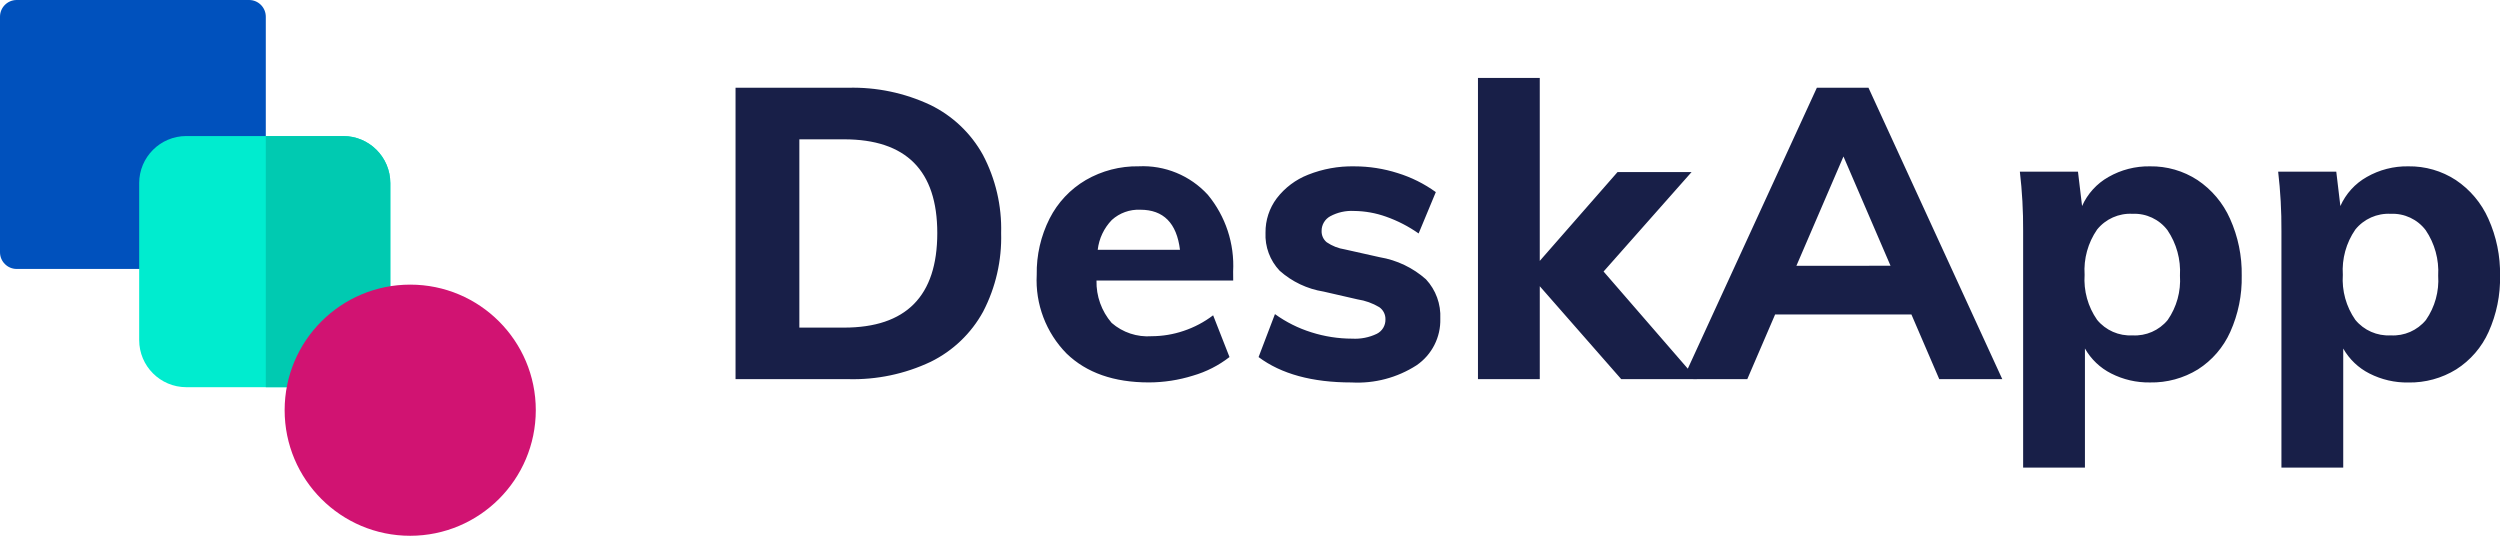
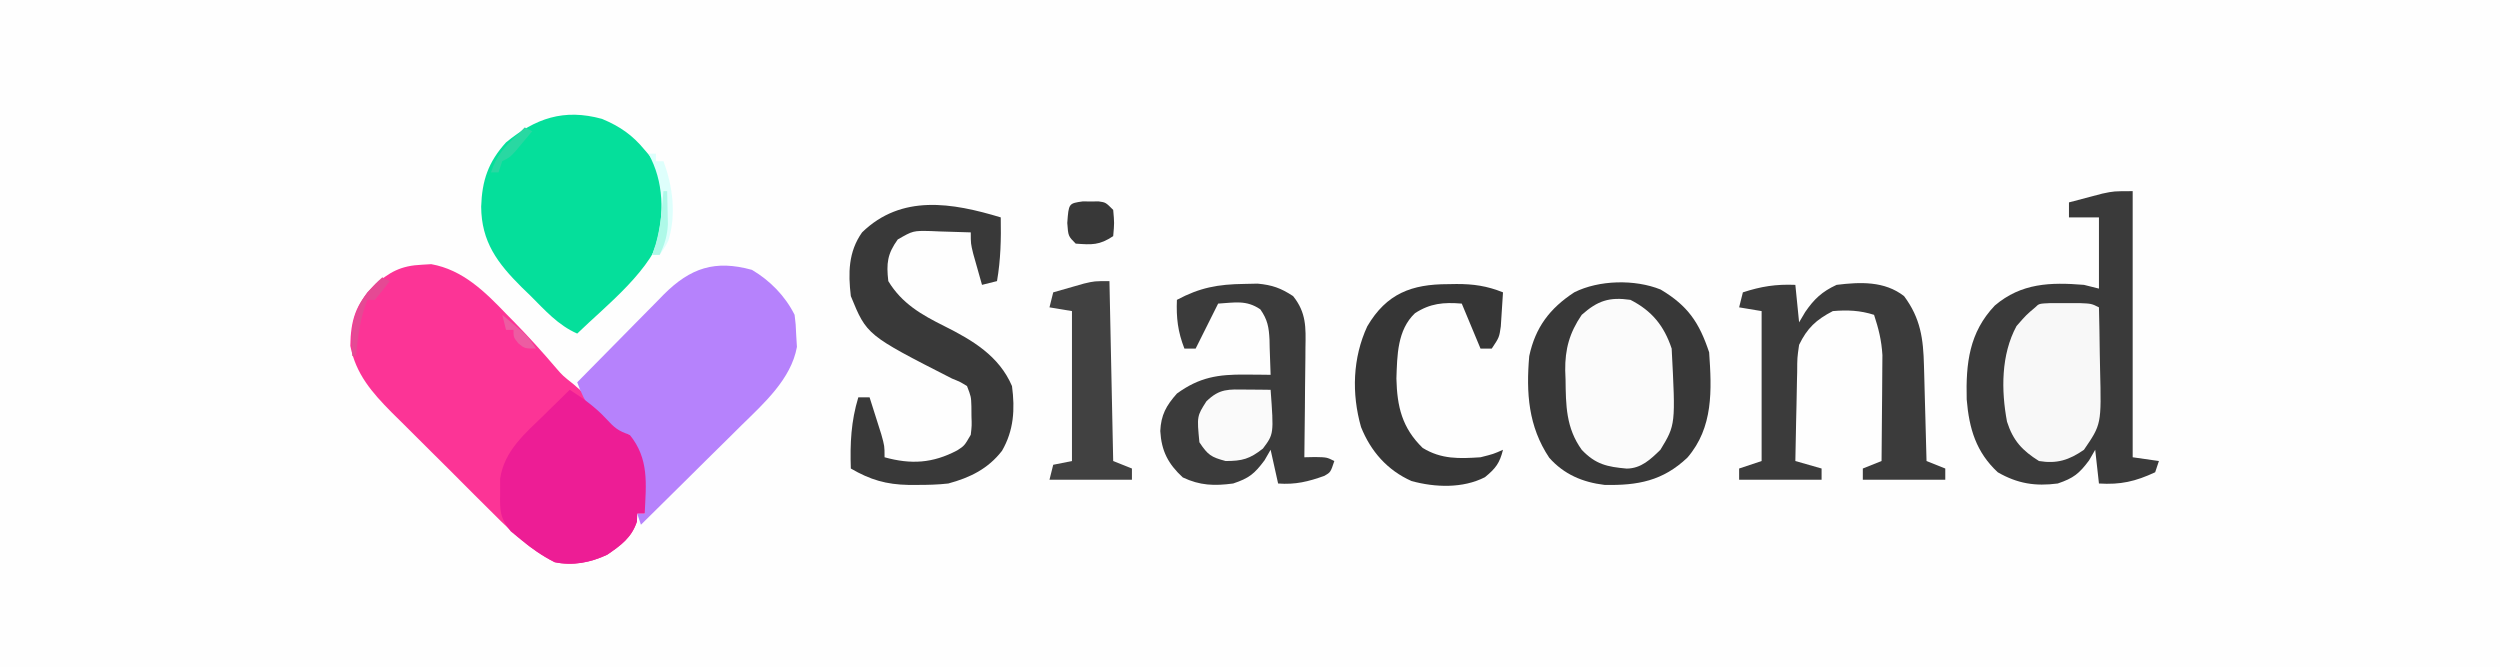
- <svg xmlns="http://www.w3.org/2000/svg" width="256.633" height="55" viewBox="0 0 256.633 55">
-   <g id="deskapp-logo" transform="translate(-329.089 -601.197)">
-     <g id="_029-blend" data-name="029-blend" transform="translate(329.089 601.197)">
-       <path id="Path_78" data-name="Path 78" d="M25.58,27.609H1.705A1.716,1.716,0,0,1,0,25.883V1.725A1.716,1.716,0,0,1,1.705,0H25.58a1.716,1.716,0,0,1,1.705,1.725V25.883A1.716,1.716,0,0,1,25.58,27.609Zm0,0" transform="translate(0)" fill="#0051bd" />
-       <path id="Path_79" data-name="Path 79" d="M153.947,155.781H137.834A4.84,4.84,0,0,1,133,150.947V134.834A4.84,4.84,0,0,1,137.834,130h16.113a4.84,4.84,0,0,1,4.834,4.834v16.113A4.84,4.84,0,0,1,153.947,155.781Zm0,0" transform="translate(-118.713 -116.035)" fill="#00eccf" />
-       <path id="Path_80" data-name="Path 80" d="M261.949,130H254v25.781h7.949a4.84,4.84,0,0,0,4.834-4.834V134.834A4.84,4.84,0,0,0,261.949,130Zm0,0" transform="translate(-226.715 -116.035)" fill="#00cab1" />
-       <path id="Path_81" data-name="Path 81" d="M284.891,297.781a12.891,12.891,0,1,1,12.891-12.891A12.905,12.905,0,0,1,284.891,297.781Zm0,0" transform="translate(-242.781 -242.781)" fill="#d11372" />
-     </g>
-     <path id="Path_82" data-name="Path 82" d="M3.2-32.112H14.749a18.7,18.7,0,0,1,8.445,1.765,12.333,12.333,0,0,1,5.4,5.126,16.264,16.264,0,0,1,1.87,8.025,16.507,16.507,0,0,1-1.849,8.067,12.332,12.332,0,0,1-5.378,5.147A18.615,18.615,0,0,1,14.749-2.2H3.2ZM14.329-7.49q9.58,0,9.58-9.706,0-9.622-9.58-9.622H9.75V-7.49Zm39.957-4.832H40.253a6.429,6.429,0,0,0,1.555,4.349,5.64,5.64,0,0,0,4.118,1.366A10.31,10.31,0,0,0,49.2-7.154a10.451,10.451,0,0,0,3.025-1.6l1.681,4.286a11.177,11.177,0,0,1-3.76,1.912,15.251,15.251,0,0,1-4.517.693q-5.378,0-8.445-2.962a10.719,10.719,0,0,1-3.067-8.088,12.324,12.324,0,0,1,1.324-5.777,9.639,9.639,0,0,1,3.718-3.95,10.5,10.5,0,0,1,5.42-1.408,9.033,9.033,0,0,1,7.1,2.92,11.4,11.4,0,0,1,2.6,7.878Zm-9.538-7.269a4.082,4.082,0,0,0-2.92,1.05,5.266,5.266,0,0,0-1.45,3.067h8.445Q48.32-19.591,44.749-19.591ZM66.429-1.86q-6.05,0-9.538-2.605l1.681-4.412a13,13,0,0,0,3.739,1.87,13.852,13.852,0,0,0,4.2.651,5.144,5.144,0,0,0,2.521-.5,1.6,1.6,0,0,0,.882-1.471,1.48,1.48,0,0,0-.63-1.26,6.139,6.139,0,0,0-2.227-.8l-3.487-.8a8.9,8.9,0,0,1-4.517-2.143,5.324,5.324,0,0,1-1.45-3.908,5.765,5.765,0,0,1,1.155-3.529,7.5,7.5,0,0,1,3.214-2.416,12.219,12.219,0,0,1,4.748-.861,14.642,14.642,0,0,1,4.454.693A13.45,13.45,0,0,1,75.085-21.4L73.32-17.154a13.786,13.786,0,0,0-3.34-1.723,10.071,10.071,0,0,0-3.3-.588,4.62,4.62,0,0,0-2.437.546,1.7,1.7,0,0,0-.882,1.513,1.436,1.436,0,0,0,.525,1.155,4.536,4.536,0,0,0,1.87.735l3.571.8a9.517,9.517,0,0,1,4.748,2.269,5.539,5.539,0,0,1,1.471,4.034,5.606,5.606,0,0,1-2.437,4.79A11.192,11.192,0,0,1,66.429-1.86ZM94.118-2.2l-8.361-9.538V-2.2H79.412V-33.12h6.344v18.781l7.983-9.118h7.6l-9.033,10.21,9.58,11.05Zm29.789-6.639H109.916L107.059-2.2h-6.6L114.2-32.112H119.5L133.235-2.2h-6.47Zm-2.143-5-4.832-11.218L112.1-13.835ZM148.4-24.045a8.678,8.678,0,0,1,4.874,1.408,9.352,9.352,0,0,1,3.34,3.971,13.644,13.644,0,0,1,1.2,5.84,13.426,13.426,0,0,1-1.176,5.777A8.858,8.858,0,0,1,153.319-3.2,9.054,9.054,0,0,1,148.4-1.86a8.472,8.472,0,0,1-3.992-.924,6.427,6.427,0,0,1-2.689-2.563V6.879h-6.344V-17.406a49.529,49.529,0,0,0-.336-6.092h5.966l.42,3.529a6.415,6.415,0,0,1,2.71-2.983A8.3,8.3,0,0,1,148.4-24.045ZM146.6-6.692a4.358,4.358,0,0,0,3.613-1.576,7.156,7.156,0,0,0,1.26-4.559,7.534,7.534,0,0,0-1.281-4.664,4.258,4.258,0,0,0-3.592-1.681,4.368,4.368,0,0,0-3.634,1.618,7.331,7.331,0,0,0-1.281,4.643,7.239,7.239,0,0,0,1.281,4.622A4.393,4.393,0,0,0,146.6-6.692Zm28.319-17.353a8.678,8.678,0,0,1,4.874,1.408,9.352,9.352,0,0,1,3.34,3.971,13.644,13.644,0,0,1,1.2,5.84,13.426,13.426,0,0,1-1.176,5.777A8.858,8.858,0,0,1,179.831-3.2a9.054,9.054,0,0,1-4.916,1.345,8.472,8.472,0,0,1-3.992-.924,6.427,6.427,0,0,1-2.689-2.563V6.879H161.89V-17.406a49.529,49.529,0,0,0-.336-6.092h5.966l.42,3.529a6.415,6.415,0,0,1,2.71-2.983A8.3,8.3,0,0,1,174.915-24.045ZM173.108-6.692a4.358,4.358,0,0,0,3.613-1.576,7.156,7.156,0,0,0,1.26-4.559A7.534,7.534,0,0,0,176.7-17.49a4.258,4.258,0,0,0-3.592-1.681,4.368,4.368,0,0,0-3.634,1.618,7.331,7.331,0,0,0-1.281,4.643,7.239,7.239,0,0,0,1.281,4.622A4.393,4.393,0,0,0,173.108-6.692Z" transform="translate(401.395 642.317)" fill="#181f48" />
-   </g>
+ <svg xmlns="http://www.w3.org/2000/svg" version="1.1" width="667" height="178">
+   <path d="M0 0 C220.11 0 440.22 0 667 0 C667 58.74 667 117.48 667 178 C446.89 178 226.78 178 0 178 C0 119.26 0 60.52 0 0 Z " fill="#FEFEFE" transform="translate(0,0)" />
+   <path d="M0 0 C0.797 -0.049 1.593 -0.098 2.414 -0.148 C10.83 1.339 16.794 7.229 22.5 13.188 C23.164 13.861 23.828 14.535 24.512 15.229 C28.441 19.246 32.187 23.387 35.828 27.669 C37.517 29.611 37.517 29.611 40.375 31.875 C42.913 33.99 44.826 35.992 46.938 38.5 C48.966 40.9 50.32 42.343 53.062 43.938 C56.523 46.089 58.226 48.546 59.375 52.375 C59.698 57.062 59.609 61.685 59.375 66.375 C58.715 66.375 58.055 66.375 57.375 66.375 C57.354 67.076 57.334 67.778 57.312 68.5 C55.91 72.801 53.04 74.868 49.375 77.375 C44.911 79.464 40.249 80.376 35.375 79.375 C28.089 75.671 22.375 69.829 16.668 64.102 C15.78 63.219 14.892 62.336 13.978 61.427 C11.641 59.098 9.311 56.762 6.984 54.423 C5.561 52.999 4.132 51.581 2.699 50.166 C-0.072 47.426 -2.829 44.672 -5.582 41.914 C-6.43 41.077 -7.278 40.241 -8.152 39.379 C-13.381 34.087 -17.69 29.168 -19.156 21.652 C-19.065 14.838 -17.752 10.516 -12.906 5.648 C-8.766 1.947 -5.654 0.233 0 0 Z " fill="#FC3496" transform="translate(112.625,70.625)" />
+   <path d="M0 0 C0 23.43 0 46.86 0 71 C2.31 71.33 4.62 71.66 7 72 C6.505 73.485 6.505 73.485 6 75 C0.72 77.458 -3.218 78.361 -9 78 C-9.495 73.545 -9.495 73.545 -10 69 C-10.536 69.928 -11.072 70.856 -11.625 71.812 C-14.297 75.399 -15.791 76.57 -20 78 C-25.962 78.783 -30.722 78.045 -36 75 C-41.793 69.602 -43.639 63.353 -44.285 55.559 C-44.524 45.929 -43.628 37.71 -36.777 30.508 C-29.707 24.51 -21.953 24.269 -13 25 C-11.68 25.33 -10.36 25.66 -9 26 C-9 19.73 -9 13.46 -9 7 C-11.64 7 -14.28 7 -17 7 C-17 5.68 -17 4.36 -17 3 C-15.106 2.493 -13.21 1.994 -11.312 1.5 C-9.729 1.082 -9.729 1.082 -8.113 0.656 C-5 0 -5 0 0 0 Z " fill="#3A3A3A" transform="translate(569,51)" />
+   <path d="M0 0 C7.285 4.34 10.293 8.816 12.938 16.75 C13.634 26.81 14.092 36.768 7.137 44.84 C0.581 51.065 -6.127 52.31 -14.992 52.121 C-20.815 51.417 -25.783 49.314 -29.723 44.883 C-35.304 36.52 -35.916 27.574 -35.062 17.75 C-33.423 10.092 -29.591 5.029 -23.062 0.75 C-16.465 -2.565 -6.871 -2.776 0 0 Z " fill="#383838" transform="translate(443.0625,77.25)" />
+   <path d="M0 0 C4.818 2.855 8.846 6.943 11.375 12 C11.684 14.504 11.684 14.504 11.812 17.562 C11.873 18.554 11.934 19.545 11.996 20.566 C10.442 29.156 3.146 35.648 -2.867 41.535 C-3.636 42.299 -4.404 43.063 -5.196 43.851 C-7.623 46.262 -10.061 48.662 -12.5 51.062 C-14.16 52.707 -15.818 54.352 -17.477 55.998 C-21.518 60.007 -25.568 64.007 -29.625 68 C-29.955 67.01 -30.285 66.02 -30.625 65 C-29.965 65 -29.305 65 -28.625 65 C-28.712 62.749 -28.82 60.499 -28.938 58.25 C-28.996 56.997 -29.054 55.744 -29.113 54.453 C-29.642 50.886 -30.374 49.68 -32.625 47 C-32.625 46.01 -32.625 45.02 -32.625 44 C-33.2 43.912 -33.775 43.825 -34.367 43.734 C-37.242 42.799 -38.632 41.393 -40.75 39.25 C-41.433 38.575 -42.116 37.899 -42.82 37.203 C-44.725 34.878 -45.576 32.794 -46.625 30 C-42.757 26.058 -38.879 22.125 -34.992 18.202 C-33.672 16.867 -32.355 15.53 -31.041 14.189 C-29.146 12.258 -27.242 10.337 -25.336 8.418 C-24.754 7.821 -24.173 7.224 -23.574 6.609 C-16.397 -0.571 -9.82 -2.709 0 0 Z " fill="#B682FC" transform="translate(200.625,72)" />
+   <path d="M0 0 C4.705 1.964 8.119 4.293 11.383 8.281 C11.848 8.823 12.314 9.364 12.793 9.922 C17.314 15.916 17.318 22.014 16.383 29.281 C13.806 40.07 1.045 49.816 -6.617 57.281 C-11.752 55.016 -15.196 51.071 -19.117 47.156 C-20.256 46.054 -20.256 46.054 -21.418 44.93 C-27.888 38.494 -32.177 32.826 -32.242 23.406 C-32.009 16.39 -30.345 11.508 -25.617 6.281 C-17.729 -0.18 -10.185 -2.797 0 0 Z " fill="#05DF9B" transform="translate(160.6172,31.71875)" />
+   <path d="M0 0 C1.185 -0.026 2.369 -0.052 3.59 -0.078 C7.5 0.291 9.782 1.103 13.062 3.25 C16.617 7.683 16.46 11.631 16.355 17.051 C16.351 17.887 16.347 18.724 16.343 19.585 C16.326 22.245 16.288 24.903 16.25 27.562 C16.235 29.37 16.221 31.178 16.209 32.986 C16.176 37.408 16.124 41.829 16.062 46.25 C17.011 46.229 17.96 46.209 18.938 46.188 C22.062 46.25 22.062 46.25 24.062 47.25 C23.062 50.25 23.062 50.25 21.426 51.199 C17.151 52.738 13.678 53.596 9.062 53.25 C8.402 50.28 7.742 47.31 7.062 44.25 C6.526 45.178 5.99 46.106 5.438 47.062 C2.746 50.675 1.315 51.833 -2.938 53.25 C-7.966 53.913 -11.751 53.811 -16.375 51.625 C-20.304 47.983 -22.06 44.58 -22.375 39.25 C-22.179 34.968 -20.808 32.488 -17.938 29.25 C-11.938 24.893 -6.959 24.12 0.312 24.188 C2.207 24.201 2.207 24.201 4.141 24.215 C5.105 24.226 6.069 24.238 7.062 24.25 C7.002 21.831 6.915 19.418 6.812 17 C6.798 16.318 6.784 15.636 6.77 14.934 C6.607 11.589 6.265 9.536 4.312 6.781 C0.557 4.225 -2.493 4.989 -6.938 5.25 C-8.918 9.21 -10.898 13.17 -12.938 17.25 C-13.928 17.25 -14.918 17.25 -15.938 17.25 C-17.695 12.746 -18.13 9.074 -17.938 4.25 C-11.789 0.961 -6.947 0.091 0 0 Z " fill="#3B3B3B" transform="translate(331.9375,75.75)" />
+   <path d="M0 0 C0.105 5.786 -0.007 11.293 -1 17 C-2.32 17.33 -3.64 17.66 -5 18 C-5.505 16.231 -6.004 14.459 -6.5 12.688 C-6.778 11.701 -7.057 10.715 -7.344 9.699 C-8 7 -8 7 -8 4 C-10.751 3.892 -13.498 3.813 -16.25 3.75 C-17.027 3.716 -17.805 3.683 -18.605 3.648 C-23.398 3.542 -23.398 3.542 -27.484 5.891 C-30.251 9.741 -30.547 12.231 -30 17 C-26.408 22.962 -21.128 25.98 -15.062 29 C-7.551 32.759 -0.437 36.955 3 45 C3.824 51.173 3.49 56.837 0.332 62.281 C-3.4 67.096 -8.203 69.432 -14 71 C-16.776 71.318 -19.52 71.38 -22.312 71.375 C-23.435 71.377 -23.435 71.377 -24.58 71.379 C-30.55 71.265 -34.79 70.032 -40 67 C-40.223 60.272 -39.95 54.46 -38 48 C-37.01 48 -36.02 48 -35 48 C-34.328 50.103 -33.663 52.207 -33 54.312 C-32.629 55.484 -32.258 56.656 -31.875 57.863 C-31 61 -31 61 -31 64 C-23.922 65.961 -18.143 65.603 -11.629 62.168 C-9.697 60.928 -9.697 60.928 -8 58 C-7.721 55.587 -7.721 55.587 -7.812 53 C-7.822 51.701 -7.822 51.701 -7.832 50.375 C-7.912 47.851 -7.912 47.851 -9 45 C-10.83 43.881 -10.83 43.881 -13 43 C-35.746 31.395 -35.746 31.395 -40 21 C-40.717 14.838 -40.68 9.203 -37 4 C-26.474 -6.234 -12.968 -3.925 0 0 Z " fill="#393939" transform="translate(267,58)" />
+   <path d="M0 0 C3.611 2.307 6.768 4.55 9.688 7.688 C11.925 10.09 12.801 10.934 16 12 C21.205 18.395 20.396 25.063 20 33 C19.34 33 18.68 33 18 33 C17.979 33.701 17.959 34.403 17.938 35.125 C16.535 39.426 13.665 41.493 10 44 C5.543 46.086 0.866 47.017 -4 46 C-7.298 44.351 -10.163 42.348 -13 40 C-14.354 38.89 -14.354 38.89 -15.734 37.758 C-18.668 34.187 -18.641 32.135 -18.562 27.562 C-18.564 26.285 -18.565 25.008 -18.566 23.691 C-17.419 16.215 -11.947 11.685 -6.75 6.625 C-6.1 5.984 -5.451 5.344 -4.781 4.684 C-3.192 3.118 -1.598 1.557 0 0 Z " fill="#ED1D95" transform="translate(152,104)" />
+   <path d="M0 0 C0.33 3.3 0.66 6.6 1 10 C1.536 9.092 2.072 8.185 2.625 7.25 C5.007 3.783 7.103 1.809 11 0 C17.328 -0.774 23.77 -1.053 29 3 C33.427 8.931 34.145 14.423 34.316 21.609 C34.337 22.336 34.358 23.063 34.379 23.812 C34.445 26.124 34.504 28.437 34.562 30.75 C34.606 32.322 34.649 33.893 34.693 35.465 C34.8 39.31 34.902 43.155 35 47 C36.65 47.66 38.3 48.32 40 49 C40 49.99 40 50.98 40 52 C32.74 52 25.48 52 18 52 C18 51.01 18 50.02 18 49 C19.65 48.34 21.3 47.68 23 47 C23.05 42.571 23.086 38.142 23.11 33.713 C23.12 32.208 23.133 30.704 23.151 29.2 C23.175 27.028 23.187 24.856 23.195 22.684 C23.206 21.38 23.216 20.076 23.227 18.732 C22.987 14.787 22.222 11.735 21 8 C17.278 6.809 13.886 6.665 10 7 C5.547 9.312 3.174 11.509 1 16 C0.499 19.478 0.499 19.478 0.488 23.27 C0.47 23.951 0.452 24.632 0.434 25.333 C0.38 27.493 0.346 29.652 0.312 31.812 C0.279 33.283 0.245 34.754 0.209 36.225 C0.124 39.816 0.057 43.408 0 47 C2.31 47.66 4.62 48.32 7 49 C7 49.99 7 50.98 7 52 C-0.26 52 -7.52 52 -15 52 C-15 51.01 -15 50.02 -15 49 C-13.02 48.34 -11.04 47.68 -9 47 C-9 33.8 -9 20.6 -9 7 C-11.97 6.505 -11.97 6.505 -15 6 C-14.67 4.68 -14.34 3.36 -14 2 C-9.127 0.409 -5.192 -0.212 0 0 Z " fill="#3B3B3B" transform="translate(479,76)" />
+   <path d="M0 0 C5.721 2.917 8.974 6.921 11 13 C12.055 33.327 12.055 33.327 8 40 C5.351 42.585 2.845 44.982 -0.988 45.02 C-6.15 44.56 -9.299 43.919 -13 40 C-17.207 34.141 -17.226 28.152 -17.312 21.188 C-17.342 20.419 -17.371 19.65 -17.4 18.857 C-17.463 13.12 -16.252 8.773 -13 4 C-8.747 0.219 -5.648 -0.807 0 0 Z " fill="#FBFBFB" transform="translate(435,80)" />
+   <path d="M0 0 C1.27 0.003 2.539 0.005 3.848 0.008 C5.115 0.005 6.382 0.003 7.688 0 C10.91 0.133 10.91 0.133 12.91 1.133 C13.01 5.259 13.082 9.384 13.13 13.511 C13.15 14.911 13.177 16.312 13.212 17.712 C13.567 32.341 13.567 32.341 8.91 39.133 C4.962 41.879 1.683 42.928 -3.09 42.133 C-7.501 39.365 -9.994 36.746 -11.621 31.633 C-13.189 23.272 -13.225 13.771 -9.09 6.133 C-6.465 3.133 -6.465 3.133 -4.09 1.133 C-3.09 0.133 -3.09 0.133 0 0 Z " fill="#F8F8F8" transform="translate(547.0898,80.86719)" />
+   <path d="M0 0 C0.747 -0.012 1.494 -0.024 2.264 -0.037 C6.803 -0.049 10.412 0.468 14.688 2.188 C14.573 4.126 14.446 6.063 14.312 8 C14.243 9.079 14.173 10.158 14.102 11.27 C13.688 14.188 13.688 14.188 11.688 17.188 C10.697 17.188 9.707 17.188 8.688 17.188 C7.037 13.227 5.388 9.268 3.688 5.188 C-1.179 4.79 -4.723 5.106 -8.801 7.754 C-13.537 12.246 -13.538 19.052 -13.75 25.188 C-13.571 32.727 -12.221 38.35 -6.75 43.688 C-1.772 46.751 3.011 46.566 8.688 46.188 C12.149 45.316 12.149 45.316 14.688 44.188 C13.795 47.759 12.75 49.136 9.875 51.5 C3.962 54.531 -3.43 54.253 -9.719 52.527 C-16.15 49.67 -20.593 44.617 -23.188 38.125 C-25.727 29.213 -25.427 19.664 -21.52 11.242 C-16.363 2.464 -9.643 0.008 0 0 Z " fill="#363636" transform="translate(386.3125,75.8125)" />
+   <path d="M0 0 C0.33 15.84 0.66 31.68 1 48 C2.65 48.66 4.3 49.32 6 50 C6 50.99 6 51.98 6 53 C-1.26 53 -8.52 53 -16 53 C-15.67 51.68 -15.34 50.36 -15 49 C-12.525 48.505 -12.525 48.505 -10 48 C-10 34.8 -10 21.6 -10 8 C-12.97 7.505 -12.97 7.505 -16 7 C-15.67 5.68 -15.34 4.36 -15 3 C-13.252 2.494 -11.501 1.995 -9.75 1.5 C-8.775 1.222 -7.801 0.943 -6.797 0.656 C-4 0 -4 0 0 0 Z " fill="#414141" transform="translate(296,75)" />
+   <path d="M0 0 C1.189 0.009 2.377 0.018 3.602 0.027 C4.517 0.039 5.432 0.051 6.375 0.062 C7.234 11.864 7.234 11.864 4.312 15.75 C0.804 18.512 -1.181 19.062 -5.625 19.062 C-9.507 18.027 -10.347 17.479 -12.625 14.062 C-13.297 7.116 -13.297 7.116 -10.75 3.125 C-7.182 -0.338 -4.881 -0.048 0 0 Z " fill="#FAFAFA" transform="translate(332.625,103.9375)" />
+   <path d="M0 0 C0.701 0.005 1.403 0.01 2.125 0.016 C2.826 0.01 3.527 0.005 4.25 0 C6.125 0.266 6.125 0.266 8.125 2.266 C8.438 5.766 8.438 5.766 8.125 9.266 C4.452 11.715 2.461 11.581 -1.875 11.266 C-3.875 9.266 -3.875 9.266 -4.125 5.766 C-3.751 0.531 -3.751 0.531 0 0 Z " fill="#383838" transform="translate(288.875,53.73438)" />
+   <path d="M0 0 C0.66 0 1.32 0 2 0 C2 0.66 2 1.32 2 2 C2.66 2 3.32 2 4 2 C6.506 8.63 7.467 16.278 5.324 23.176 C4.5 24.812 4.5 24.812 3 27 C2.34 27 1.68 27 1 27 C1.33 26.113 1.66 25.226 2 24.312 C4.3 16.189 4.134 7.406 0 0 Z " fill="#DEFFFC" transform="translate(173,41)" />
+   <path d="M0 0 C0.66 0.33 1.32 0.66 2 1 C0.719 2.707 -0.618 4.374 -2 6 C-2.66 6 -3.32 6 -4 6 C-5.916 10.982 -6.555 15.727 -7 21 C-7.33 21 -7.66 21 -8 21 C-8.507 14.007 -8.138 9.748 -4 4 C-1.75 1.562 -1.75 1.562 0 0 Z " fill="#E54994" transform="translate(102,74)" />
+   <path d="M0 0 C0.66 0.33 1.32 0.66 2 1 C1.046 2.149 0.086 3.294 -0.875 4.438 C-1.409 5.076 -1.942 5.714 -2.492 6.371 C-4 8 -4 8 -6 9 C-6.33 9.99 -6.66 10.98 -7 12 C-7.66 12 -8.32 12 -9 12 C-7.601 7.548 -5.399 5.144 -2 2 C-1.34 1.34 -0.68 0.68 0 0 Z " fill="#29D8A2" transform="translate(140,34)" />
+   <path d="M0 0 C0.33 0 0.66 0 1 0 C1.054 1.896 1.093 3.791 1.125 5.688 C1.148 6.743 1.171 7.799 1.195 8.887 C0.999 12.023 0.331 14.176 -1 17 C-1.66 17 -2.32 17 -3 17 C-2.691 16.051 -2.381 15.102 -2.062 14.125 C-0.721 9.491 -0.367 4.794 0 0 Z " fill="#AEF9E8" transform="translate(177,51)" />
+   <path d="M0 0 C1.129 0.933 2.253 1.871 3.375 2.812 C4.001 3.335 4.628 3.857 5.273 4.395 C7 6 7 6 9 9 C6 9 6 9 4.312 7.625 C3 6 3 6 3 4 C2.34 4 1.68 4 1 4 C0.67 2.68 0.34 1.36 0 0 Z " fill="#ED5CA2" transform="translate(134,84)" />
</svg>
